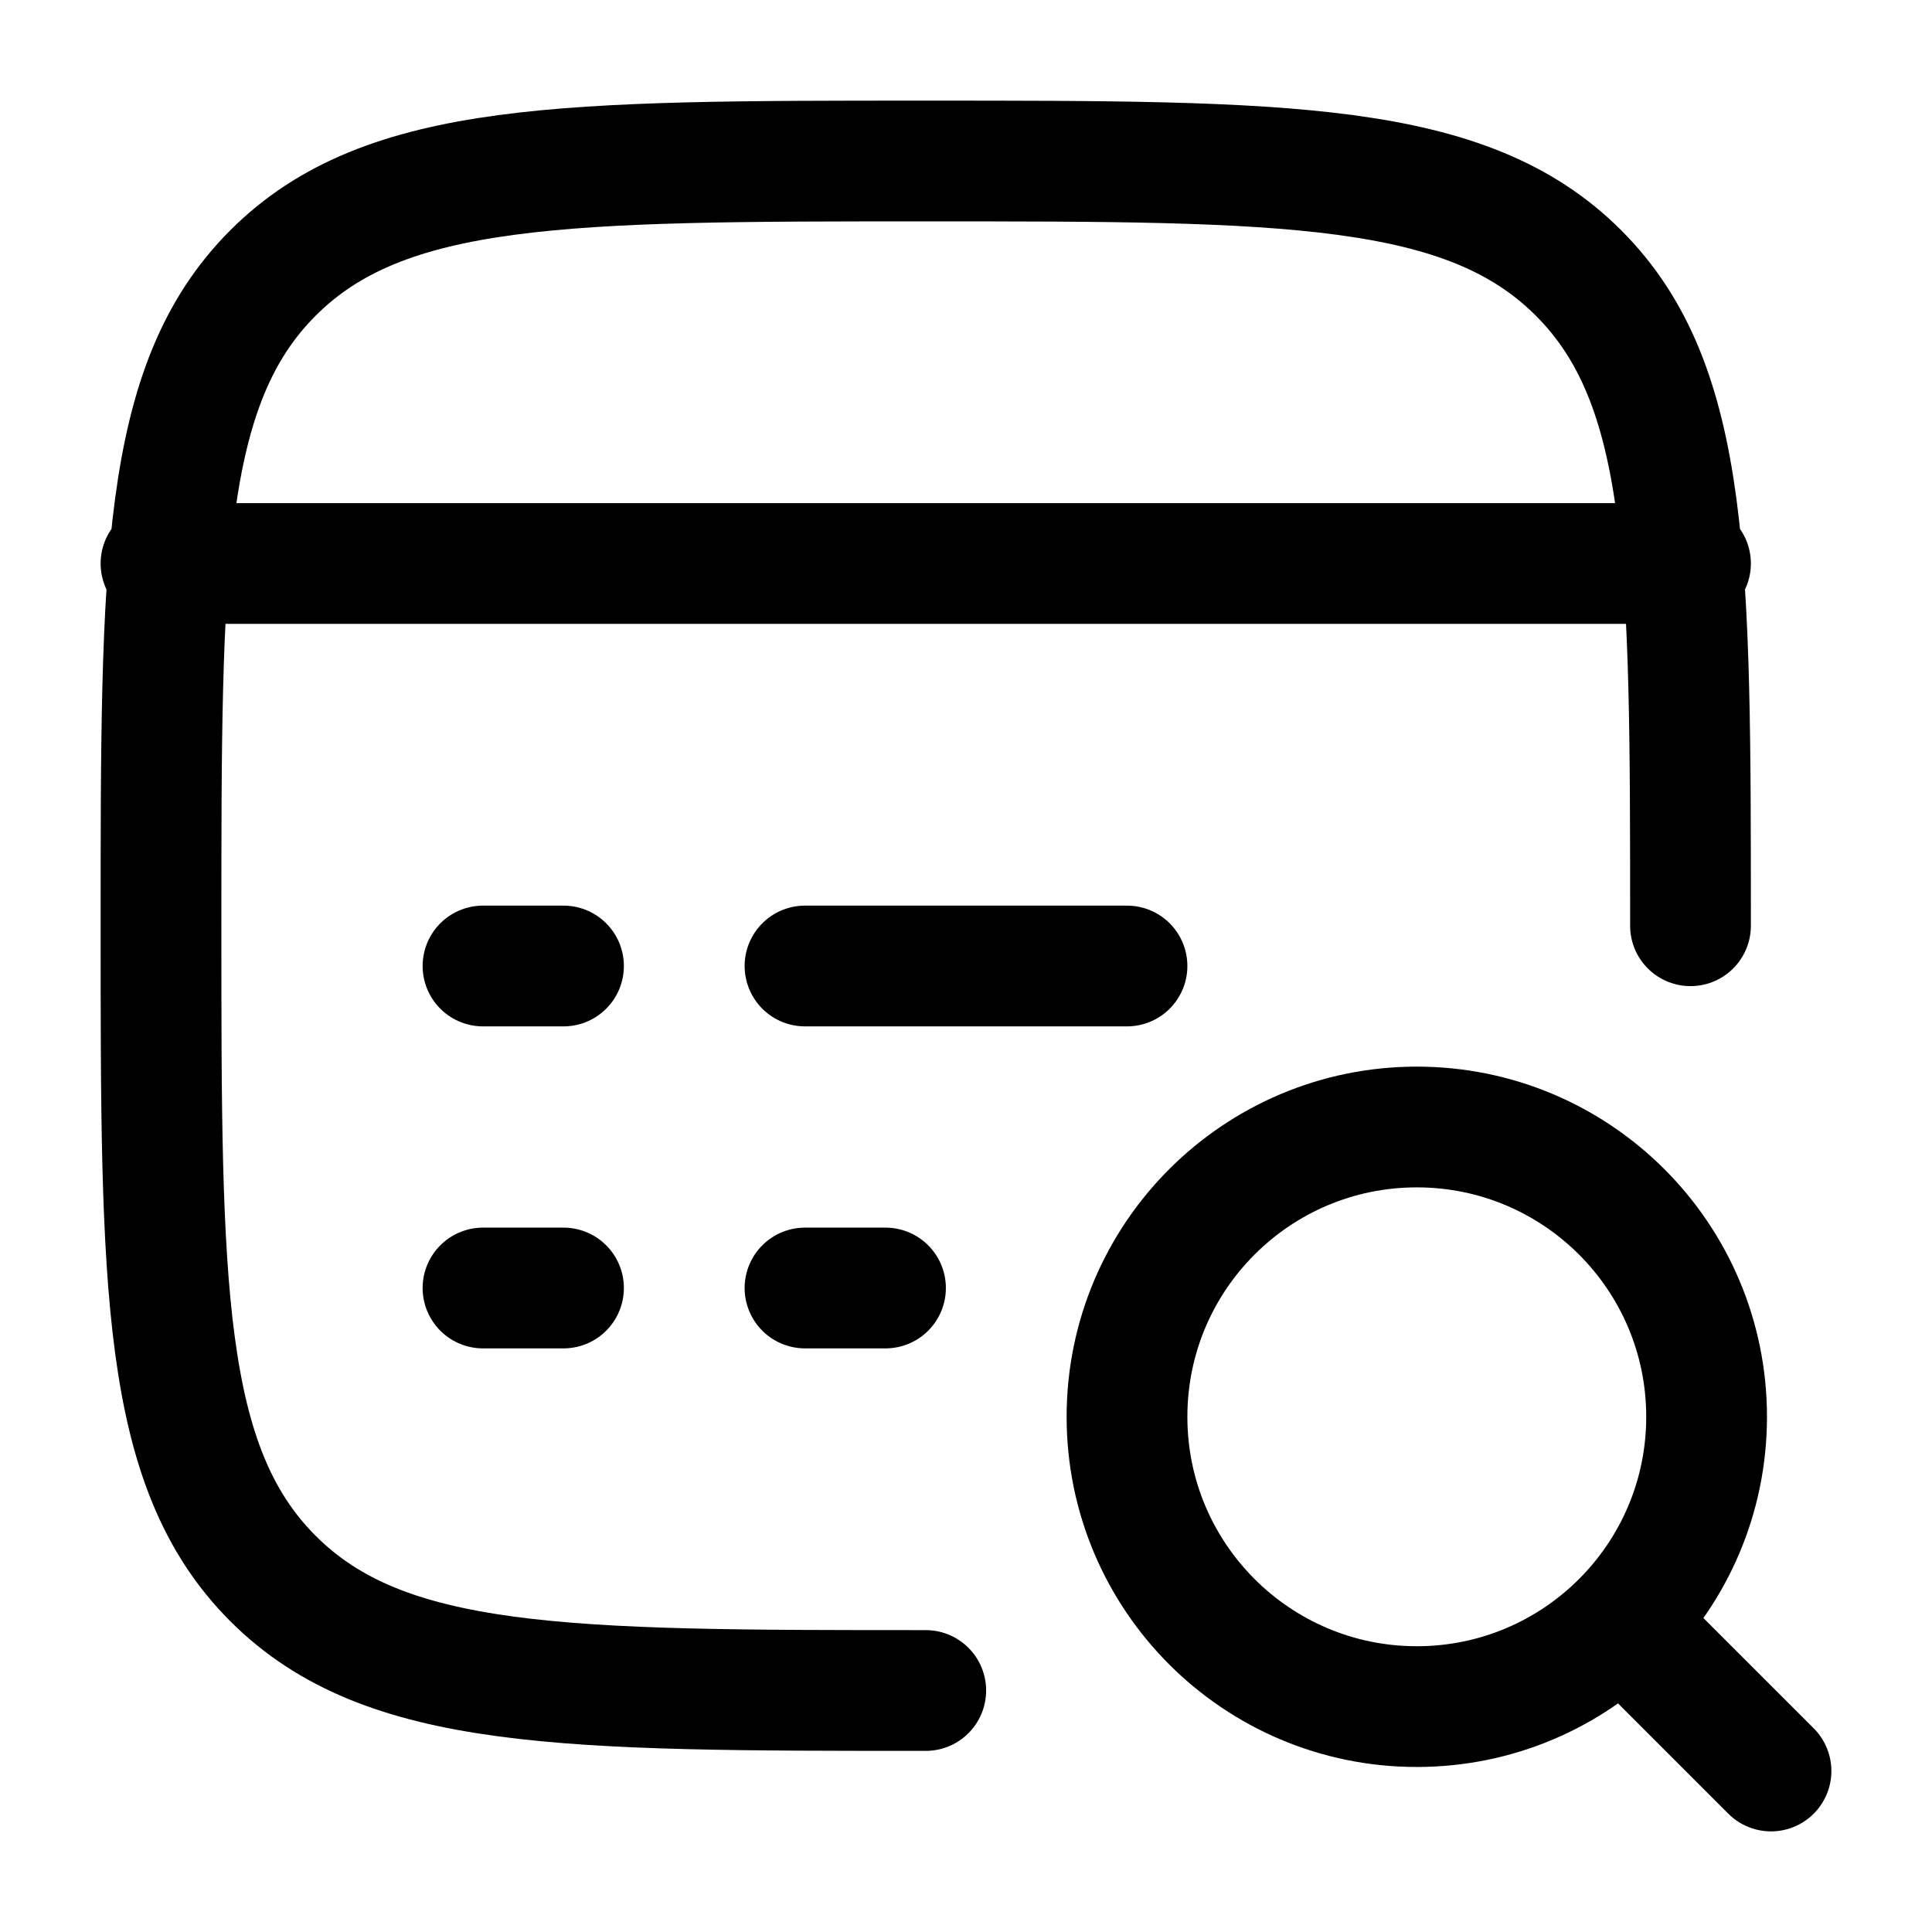
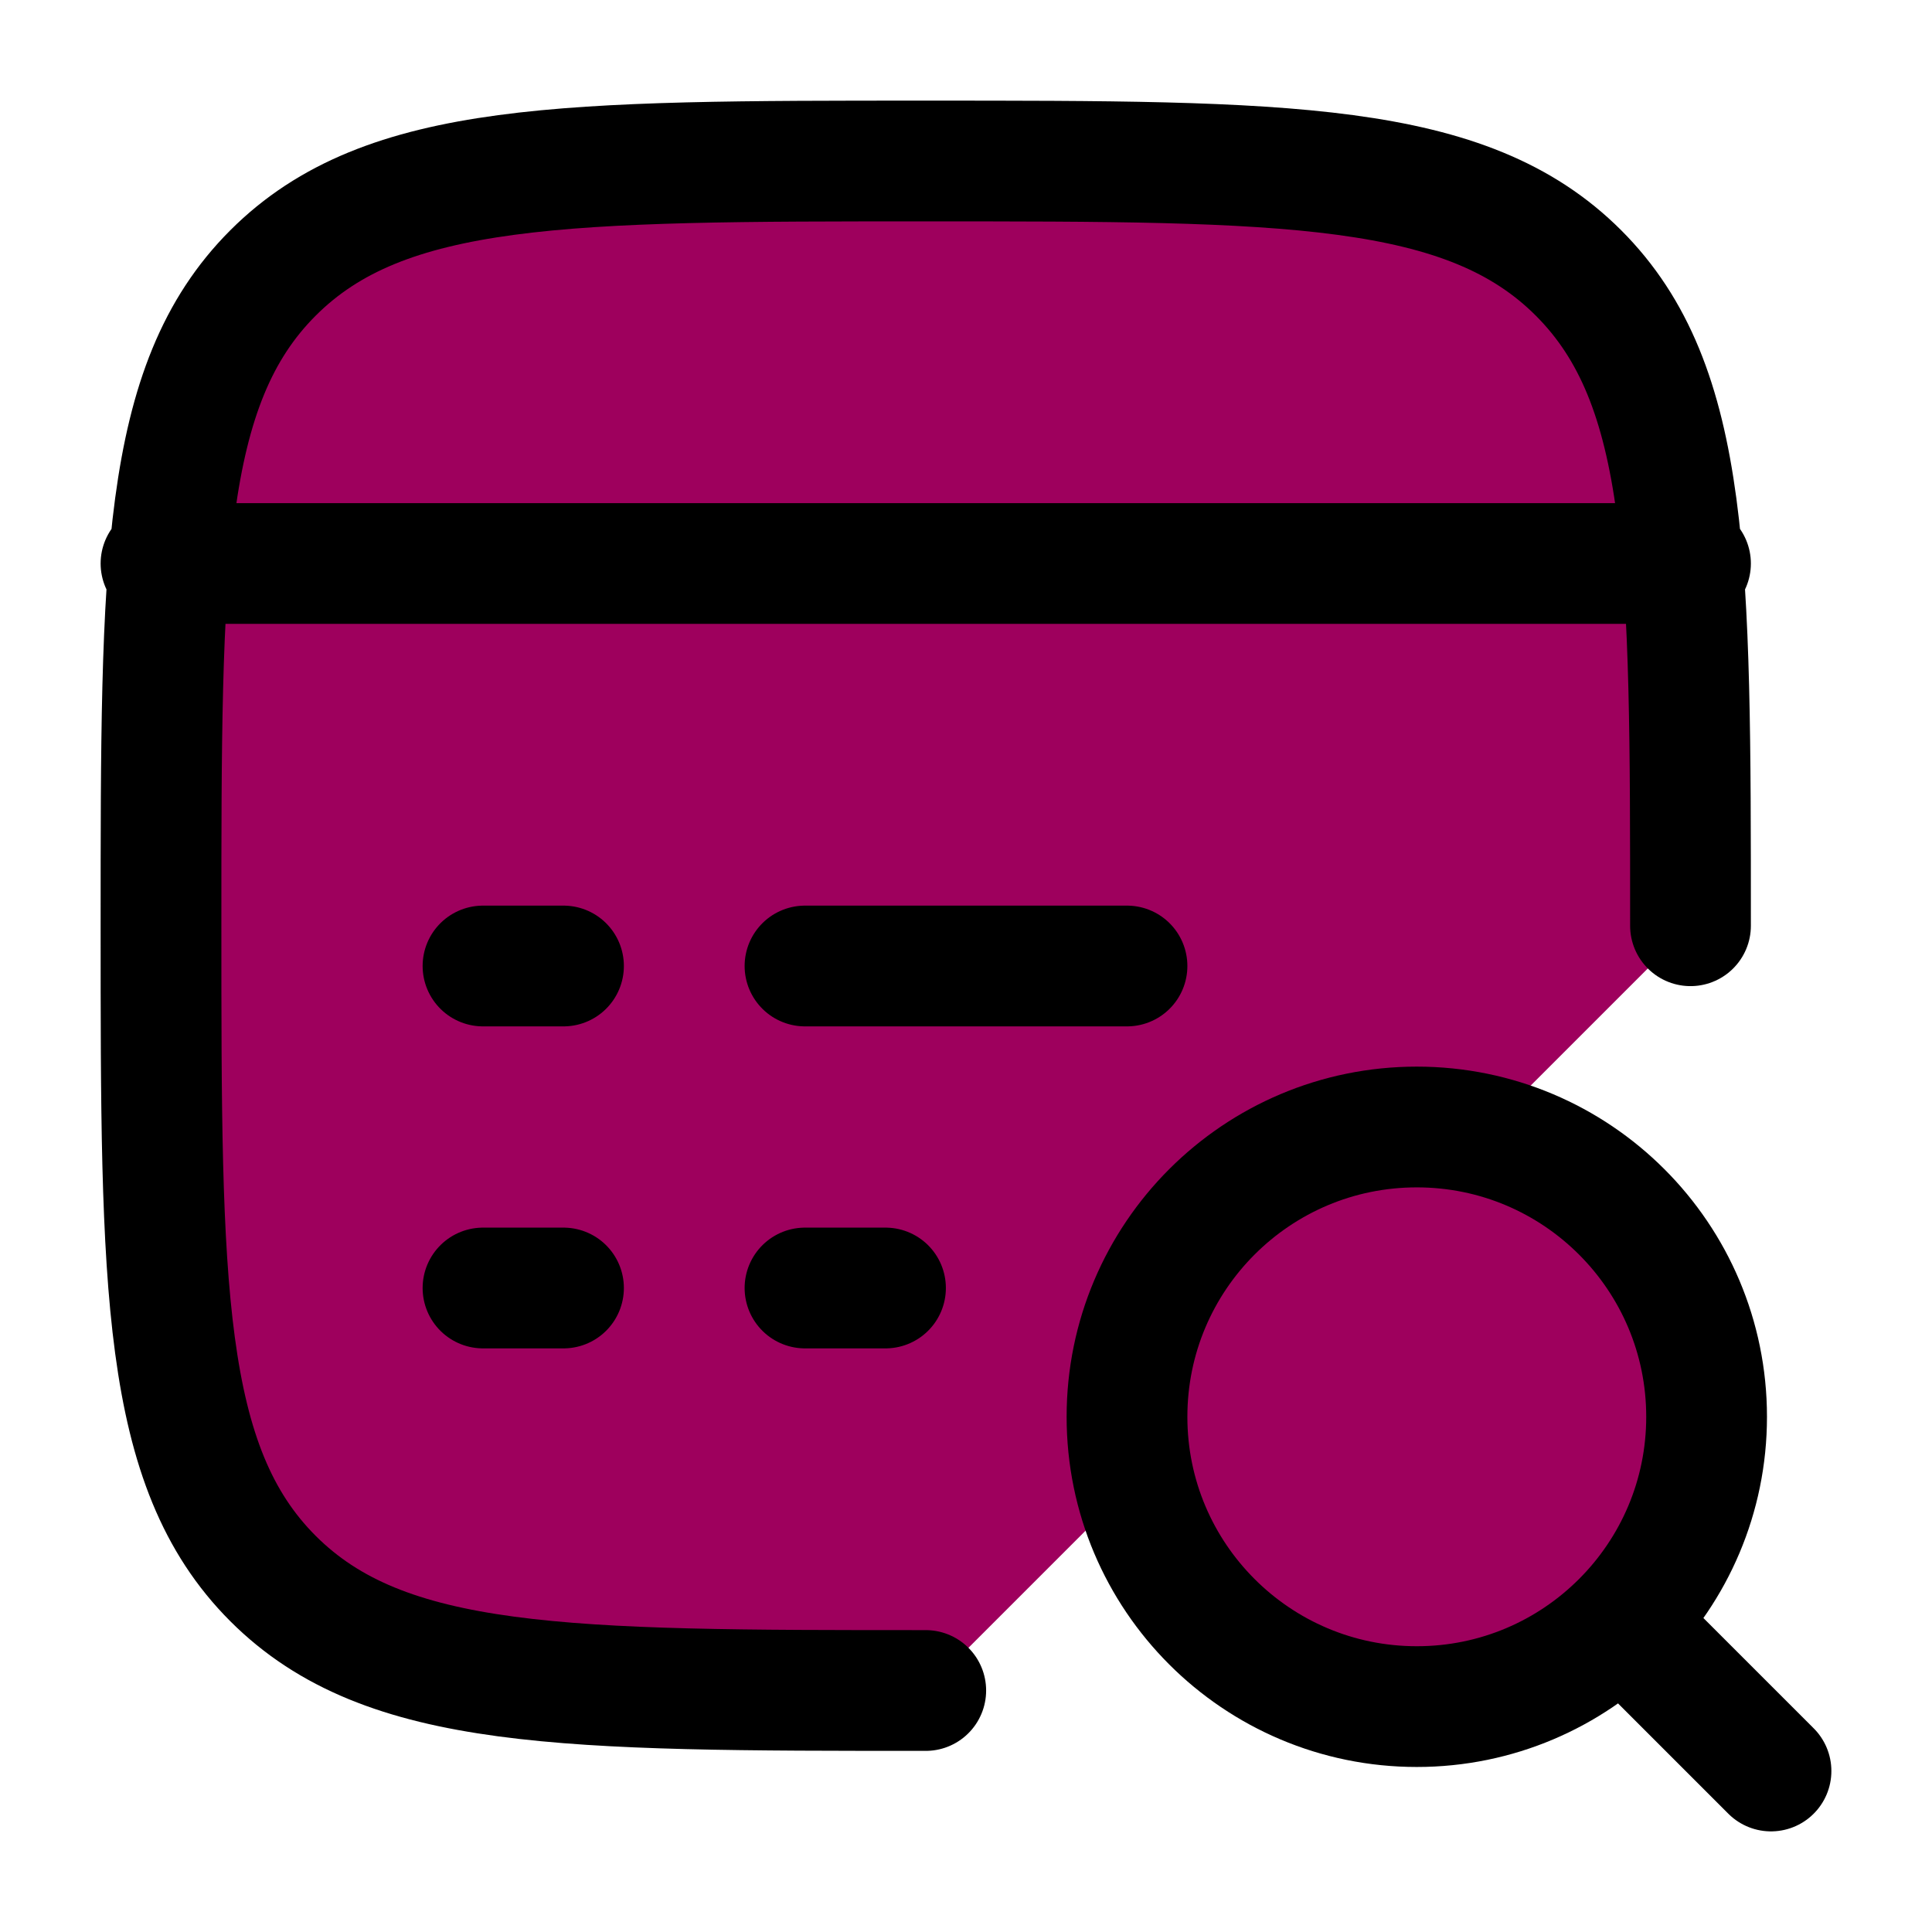
<svg xmlns="http://www.w3.org/2000/svg" width="24" height="24" viewBox="0 0 24 24">
-   <g fill="none" stroke="currentColor" stroke-linecap="round" stroke-linejoin="round" stroke-width="1.5" color="currentColor">
+   <g fill="#9E005D" stroke="currentColor" stroke-linecap="round" stroke-linejoin="round" stroke-width="1.5" color="currentColor">
    <path d="M11.5 21c-4.478 0-6.718 0-8.109-1.391S2 15.979 2 11.5c0-4.478 0-6.718 1.391-8.109S7.021 2 11.5 2c4.478 0 6.718 0 8.109 1.391S21 7.021 21 11.5M2 7h19m-11 9h1m-5 0h1m3-4h4m-8 0h1" />
    <path d="M20.4 20.4L22 22m-.8-4.4a3.6 3.6 0 1 0-7.2 0a3.6 3.6 0 0 0 7.2 0" />
  </g>
</svg>
